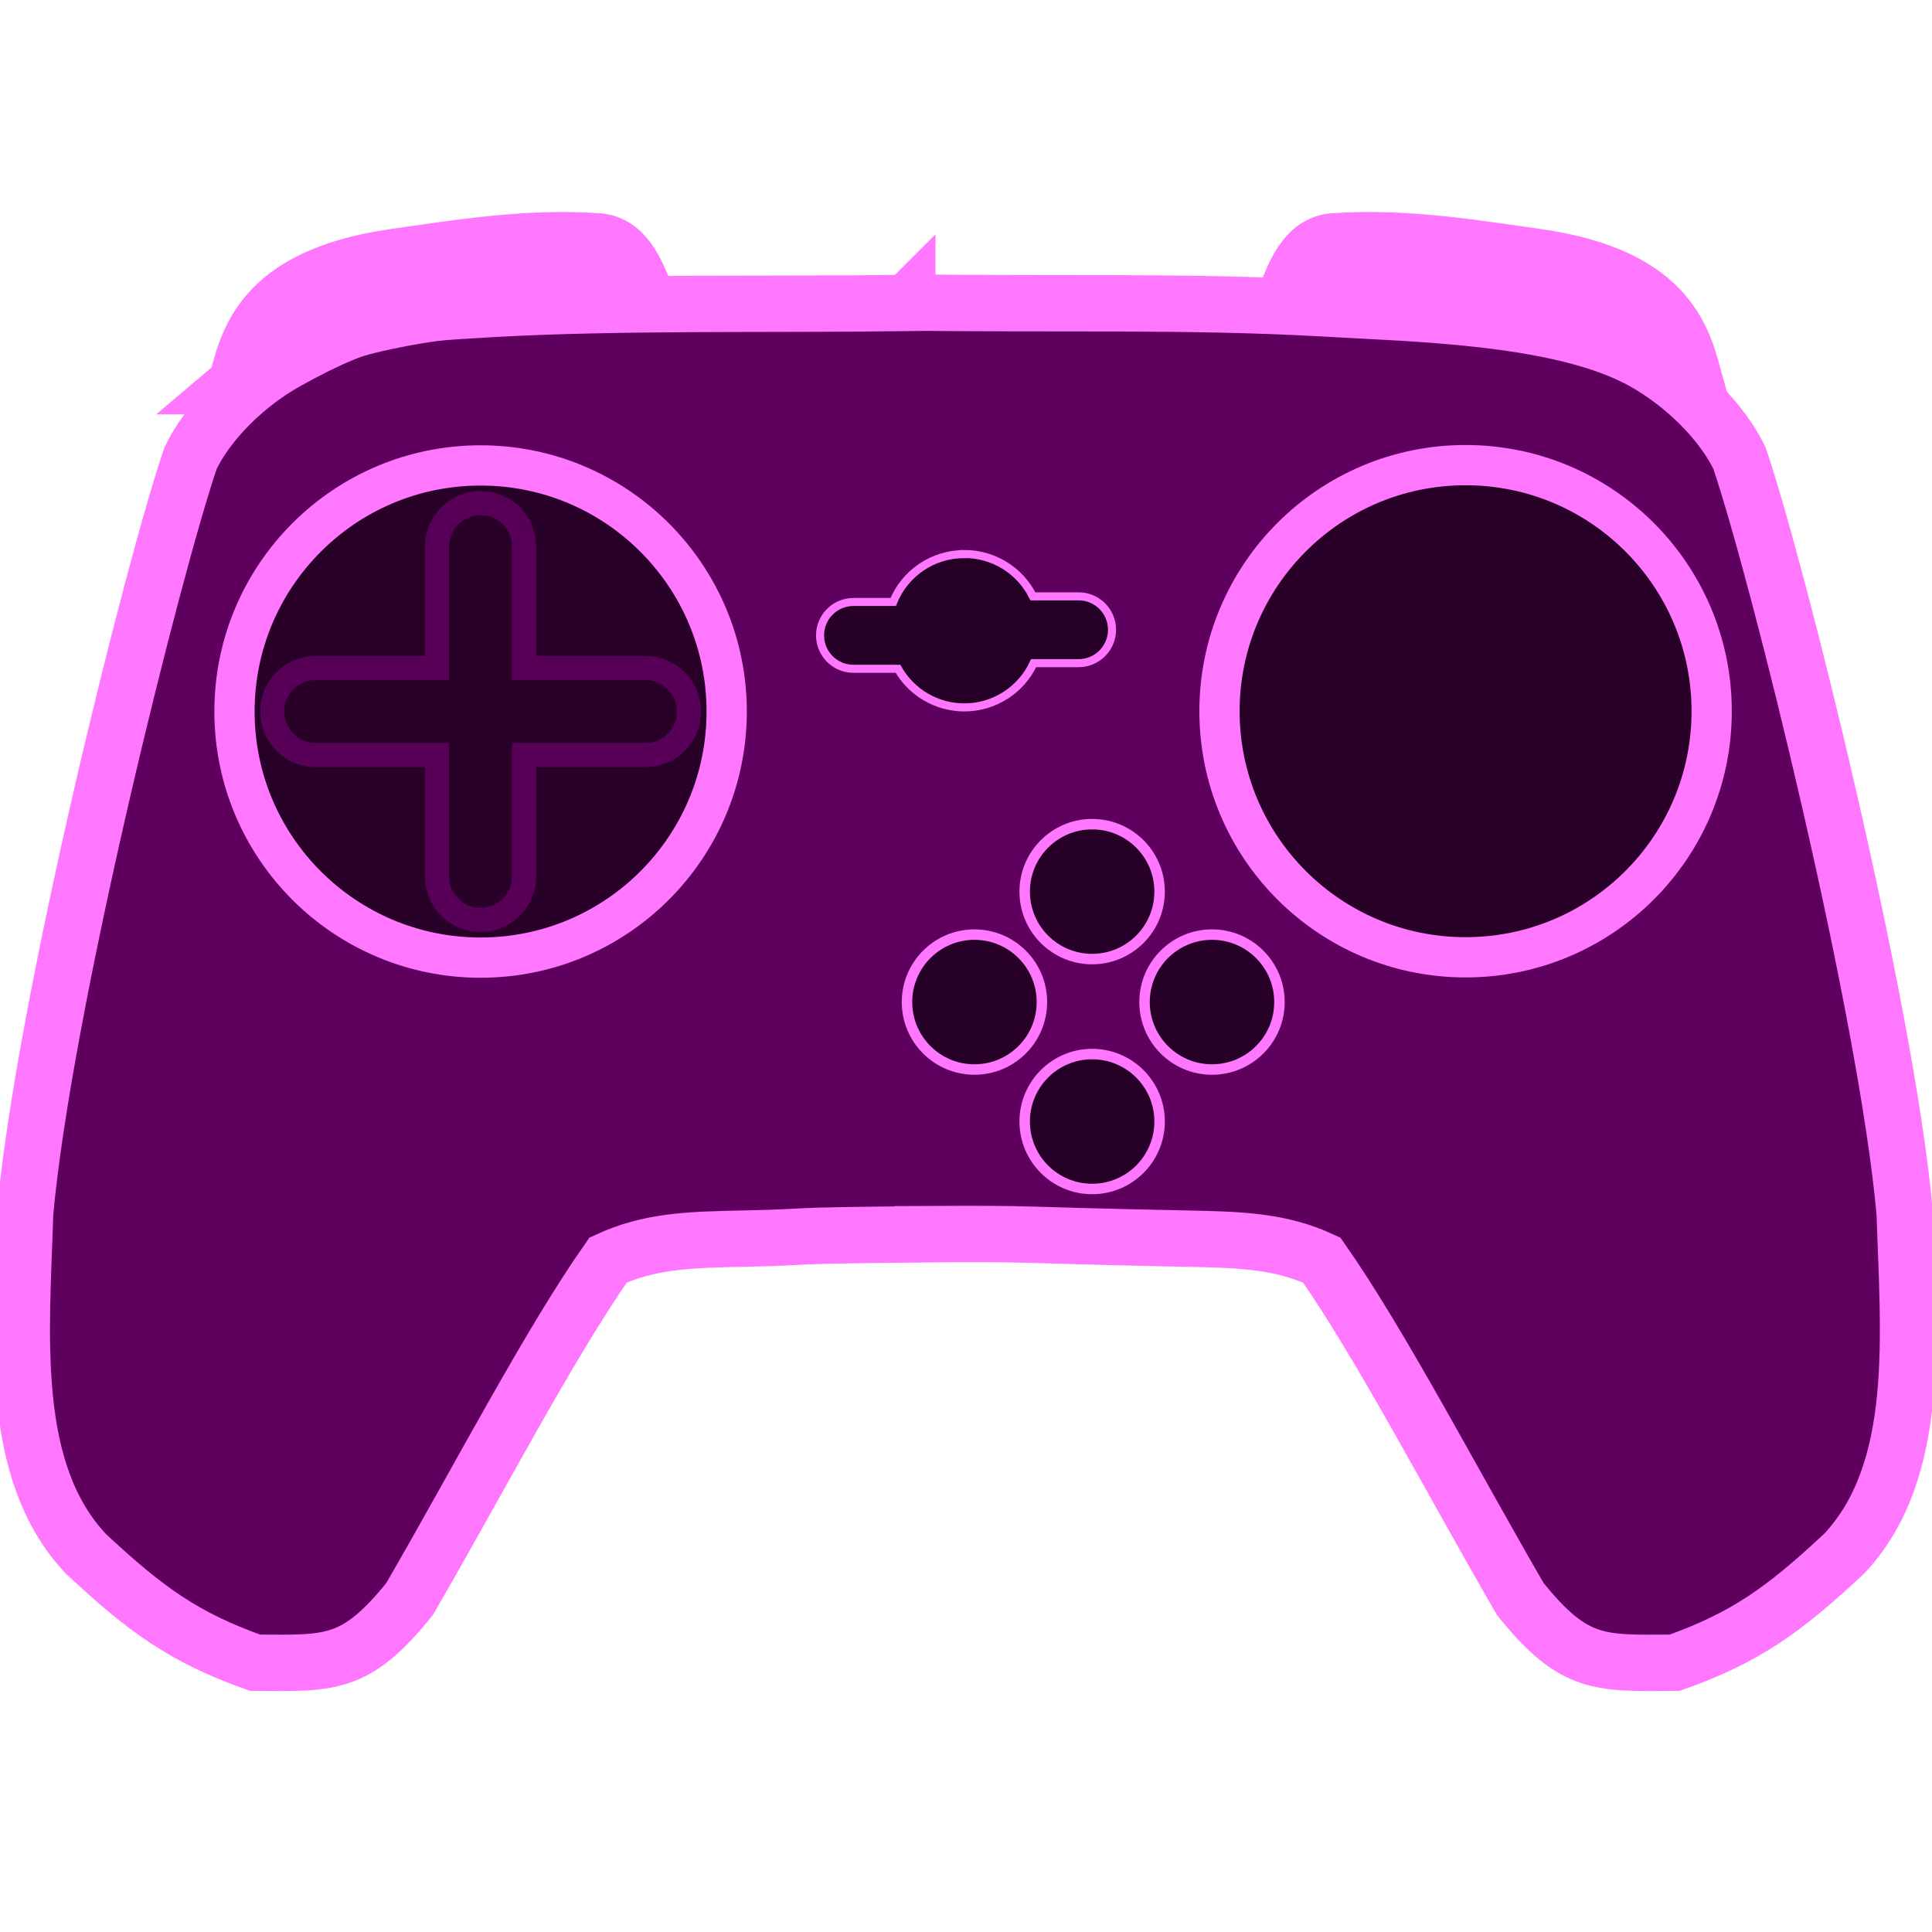
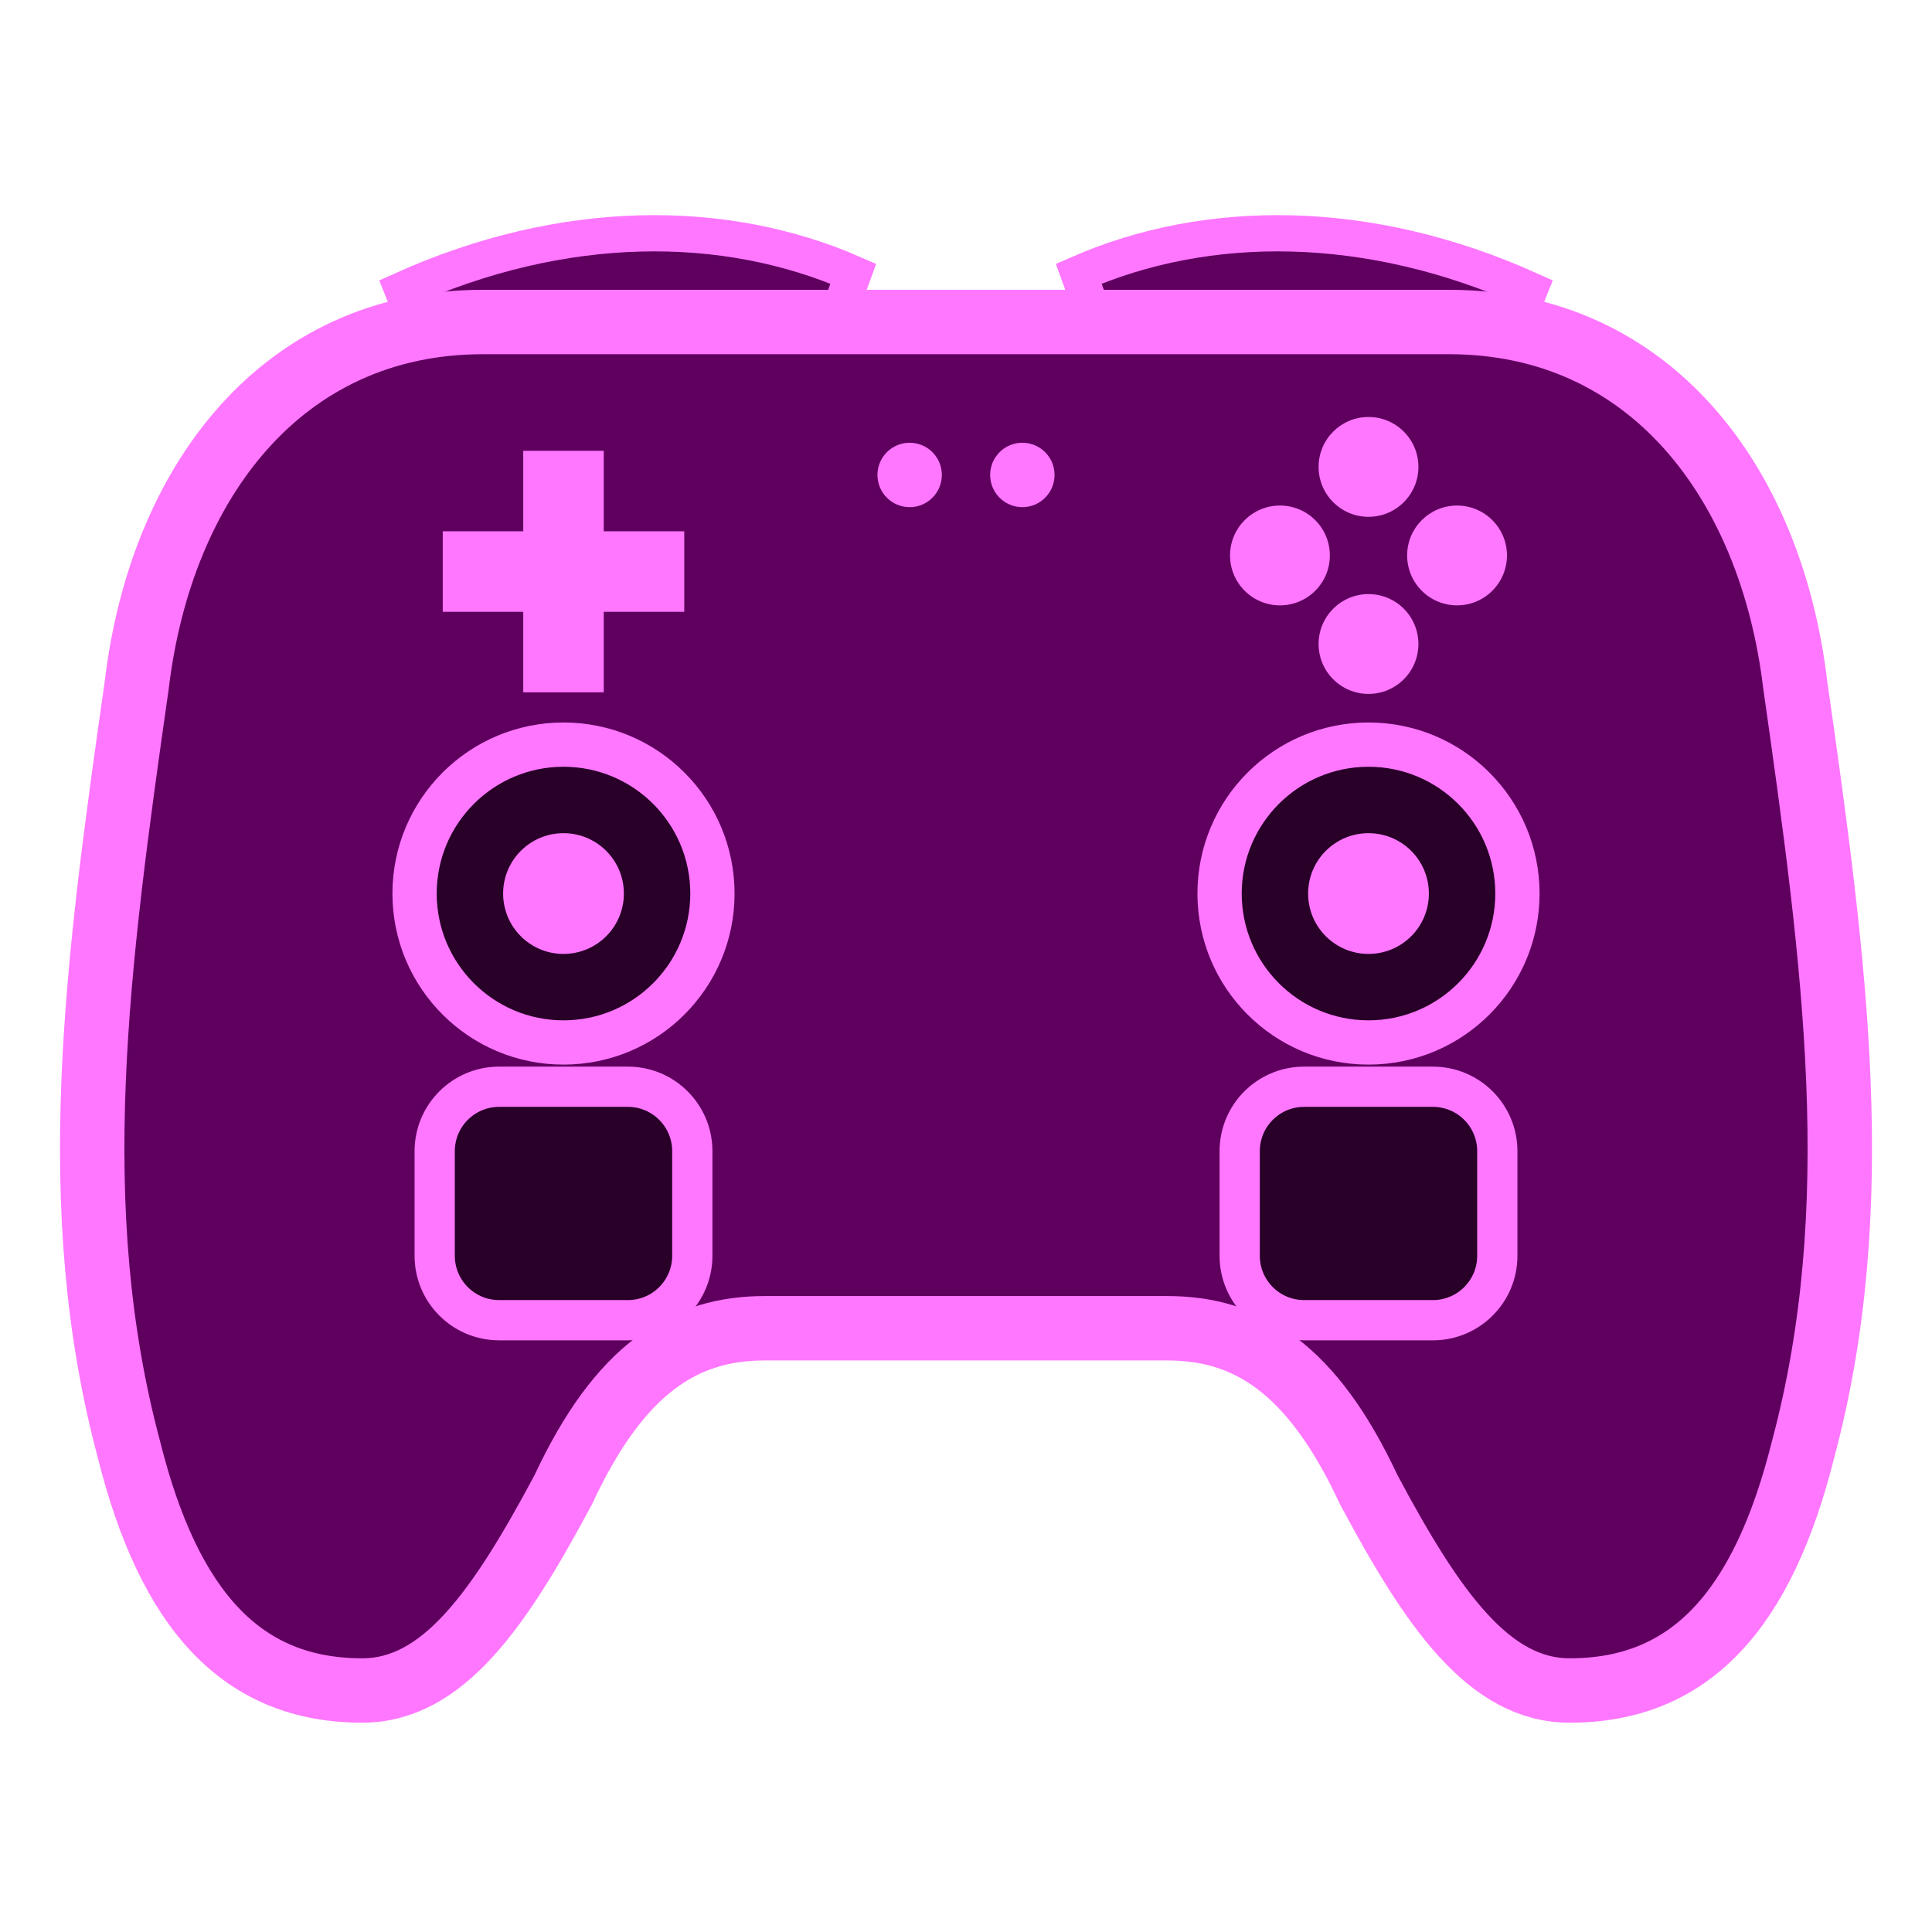
- <svg xmlns="http://www.w3.org/2000/svg" width="24" height="24">
-   <g style="display:inline" transform="translate(-240.24 -784.637)">
-     <path d="M11.271 3.756v.008c-1.719.022-3.572-.015-5.158.074-1.138.068-1.516.077-2.545.648-.523.29-.986.759-1.2 1.203C1.891 7.088.542 12.51.312 15.07c-.047 1.506-.214 3.202.753 4.23.753.704 1.23 1.045 2.104 1.355.923.004 1.242.049 1.918-.79.827-1.424 1.735-3.17 2.467-4.212.51-.234.98-.254 1.716-.267.935-.02.263-.036 2.19-.053v-.002c1.532-.008 1.01.009 3.242.055.737.013 1.207.033 1.717.267.732 1.043 1.64 2.788 2.467 4.211.675.84.995.795 1.918.791.873-.31 1.352-.651 2.105-1.355.968-1.028.799-2.724.752-4.23-.23-2.56-1.577-7.981-2.053-9.38-.214-.444-.677-.912-1.2-1.203-1.03-.57-2.89-.591-4.028-.66-1.624-.09-3.356-.044-5.11-.07z" style="fill:#5f005f;fill-opacity:1;fill-rule:evenodd;stroke:#f7f;stroke-width:.7;stroke-linecap:butt;stroke-linejoin:miter;stroke-miterlimit:4;stroke-dasharray:none;stroke-opacity:1" transform="translate(240.24 784.637)" />
-     <circle cx="258.446" cy="793.472" r="3.057" style="color:#000;display:inline;overflow:visible;visibility:visible;opacity:1;fill:#280028;fill-opacity:1;fill-rule:evenodd;stroke:#f7f;stroke-width:.5;stroke-linecap:butt;stroke-linejoin:miter;stroke-miterlimit:4;stroke-dasharray:none;stroke-dashoffset:0;stroke-opacity:1;marker:none" />
-     <path d="M252.219 791.52a.95.95 0 0 0-.883.595h-.494a.415.415 0 1 0 0 .83h.553a.95.95 0 0 0 .824.48.95.95 0 0 0 .861-.55h.559a.415.415 0 1 0 0-.83h-.568a.95.95 0 0 0-.852-.526z" style="color:#000;display:inline;overflow:visible;visibility:visible;opacity:1;fill:#260026;fill-opacity:1;fill-rule:evenodd;stroke:#f7f;stroke-width:.1;stroke-linecap:butt;stroke-linejoin:miter;stroke-miterlimit:4;stroke-dasharray:none;stroke-dashoffset:0;stroke-opacity:1;marker:none" />
-     <g style="fill:#280028;fill-opacity:1;stroke:#f7f;stroke-opacity:1;stroke-width:9.417;stroke-miterlimit:4;stroke-dasharray:none" transform="translate(228.913 758.983)scale(.0531)">
-       <circle cx="325.744" cy="649.583" r="57.573" style="color:#000;display:inline;overflow:visible;visibility:visible;opacity:1;fill:#280028;fill-opacity:1;fill-rule:evenodd;stroke:#f7f;stroke-width:9.417;stroke-linecap:butt;stroke-linejoin:miter;stroke-miterlimit:4;stroke-dasharray:none;stroke-dashoffset:0;stroke-opacity:1;marker:none" />
-       <path d="M325.744 600.833a10.157 10.157 0 0 0-10.178 10.178v28.394h-28.393a10.156 10.156 0 0 0-10.179 10.178c0 5.639 4.54 10.178 10.18 10.178h28.392v28.394c0 5.639 4.54 10.178 10.178 10.178a10.156 10.156 0 0 0 10.18-10.178v-28.394h28.392c5.639 0 10.178-4.54 10.178-10.178 0-5.64-4.54-10.178-10.178-10.178h-28.393v-28.394c0-5.638-4.54-10.178-10.179-10.178z" style="color:#000;display:inline;overflow:visible;visibility:visible;opacity:1;fill:#280028;fill-opacity:1;fill-rule:evenodd;stroke:#580058;stroke-width:5.65;stroke-linecap:butt;stroke-linejoin:miter;stroke-miterlimit:4;stroke-dasharray:none;stroke-dashoffset:0;stroke-opacity:1;marker:none" />
-     </g>
-     <path d="M261.278 789.411c-.136-.485-.26-1.316-1.94-1.558-.696-.097-1.656-.264-2.554-.192-.334.04-.46.452-.546.642 1.632.104 3.837.087 5.04 1.108zm-18.08 0c.135-.485.26-1.316 1.939-1.558.697-.097 1.656-.264 2.555-.192.333.04.459.452.545.642-1.632.104-3.837.087-5.04 1.108z" style="fill:#5c005c;fill-opacity:1;fill-rule:evenodd;stroke:#f7f;stroke-width:.746;stroke-linecap:butt;stroke-linejoin:miter;stroke-miterlimit:4;stroke-dasharray:none;stroke-opacity:1" />
-     <circle cx="253.807" cy="795.713" r=".838" style="color:#000;display:inline;overflow:visible;visibility:visible;opacity:1;fill:#260026;fill-opacity:1;fill-rule:evenodd;stroke:#f7f;stroke-width:.13;stroke-linecap:butt;stroke-linejoin:miter;stroke-miterlimit:4;stroke-dasharray:none;stroke-dashoffset:0;stroke-opacity:1;marker:none" />
-     <circle cx="252.345" cy="797.085" r=".838" style="color:#000;display:inline;overflow:visible;visibility:visible;opacity:1;fill:#260026;fill-opacity:1;fill-rule:evenodd;stroke:#f7f;stroke-width:.13;stroke-linecap:butt;stroke-linejoin:miter;stroke-miterlimit:4;stroke-dasharray:none;stroke-dashoffset:0;stroke-opacity:1;marker:none" />
-     <circle cx="253.807" cy="798.569" r=".838" style="color:#000;display:inline;overflow:visible;visibility:visible;opacity:1;fill:#260026;fill-opacity:1;fill-rule:evenodd;stroke:#f7f;stroke-width:.13;stroke-linecap:butt;stroke-linejoin:miter;stroke-miterlimit:4;stroke-dasharray:none;stroke-dashoffset:0;stroke-opacity:1;marker:none" />
-     <circle cx="255.296" cy="797.085" r=".838" style="color:#000;display:inline;overflow:visible;visibility:visible;opacity:1;fill:#260026;fill-opacity:1;fill-rule:evenodd;stroke:#f7f;stroke-width:.13;stroke-linecap:butt;stroke-linejoin:miter;stroke-miterlimit:4;stroke-dasharray:none;stroke-dashoffset:0;stroke-opacity:1;marker:none" />
+ <svg xmlns="http://www.w3.org/2000/svg" width="24" height="24" viewBox="0 0 24 24" version="1.1">
+   <g fill-rule="evenodd">
+     <path d="M5,3.6 C7,2.7 9,2.7 10.6,3.4 L10.2,4.5 C8.7,3.9 6.8,3.9 5.4,4.6 Z" fill="#5f005f" stroke="#ff77ff" stroke-width="0.45" />
+     <path d="M19,3.6 C17,2.7 15,2.7 13.4,3.4 L13.8,4.5 C15.3,3.9 17.2,3.9 18.6,4.6 Z" fill="#5f005f" stroke="#ff77ff" stroke-width="0.45" />
+     <path d="M6,4 H18 C20.5,4 22,6 22.3,8.5 C22.8,12 23.2,15 22.4,18 C21.9,20 21,21 19.5,21 C18.5,21 17.8,20 17,18.5 C16.3,17 15.5,16.5 14.5,16.5 H9.5 C8.5,16.5 7.7,17 7,18.5 C6.2,20 5.5,21 4.5,21 C3,21 2.1,20 1.6,18 C0.8,15 1.2,12 1.7,8.5 C2,6 3.5,4 6,4 Z" fill="#5f005f" stroke="#ff77ff" stroke-width="0.8" />
+     <path d="M6.5,5.6 H7.5 V6.6 H8.5 V7.6 H7.5 V8.6 H6.5 V7.6 H5.5 V6.6 H6.5 Z" fill="#ff77ff" />
+     <circle cx="17" cy="5.8" r="0.62" fill="#ff77ff" />
+     <circle cx="15.9" cy="6.9" r="0.62" fill="#ff77ff" />
+     <circle cx="18.1" cy="6.9" r="0.62" fill="#ff77ff" />
+     <circle cx="17" cy="8.0" r="0.62" fill="#ff77ff" />
+     <circle cx="11.3" cy="5.9" r="0.4" fill="#ff77ff" />
+     <circle cx="12.7" cy="5.9" r="0.4" fill="#ff77ff" />
+     <circle cx="7" cy="11.1" r="1.85" fill="#280028" stroke="#ff77ff" stroke-width="0.55" />
+     <circle cx="7" cy="11.1" r="0.75" fill="#ff77ff" />
+     <circle cx="17" cy="11.1" r="1.85" fill="#280028" stroke="#ff77ff" stroke-width="0.55" />
+     <circle cx="17" cy="11.1" r="0.75" fill="#ff77ff" />
+     <rect x="5.4" y="13.5" width="3.2" height="2.9" rx="0.8" fill="#280028" stroke="#ff77ff" stroke-width="0.5" />
+     <rect x="15.4" y="13.5" width="3.2" height="2.9" rx="0.8" fill="#280028" stroke="#ff77ff" stroke-width="0.5" />
  </g>
</svg>
